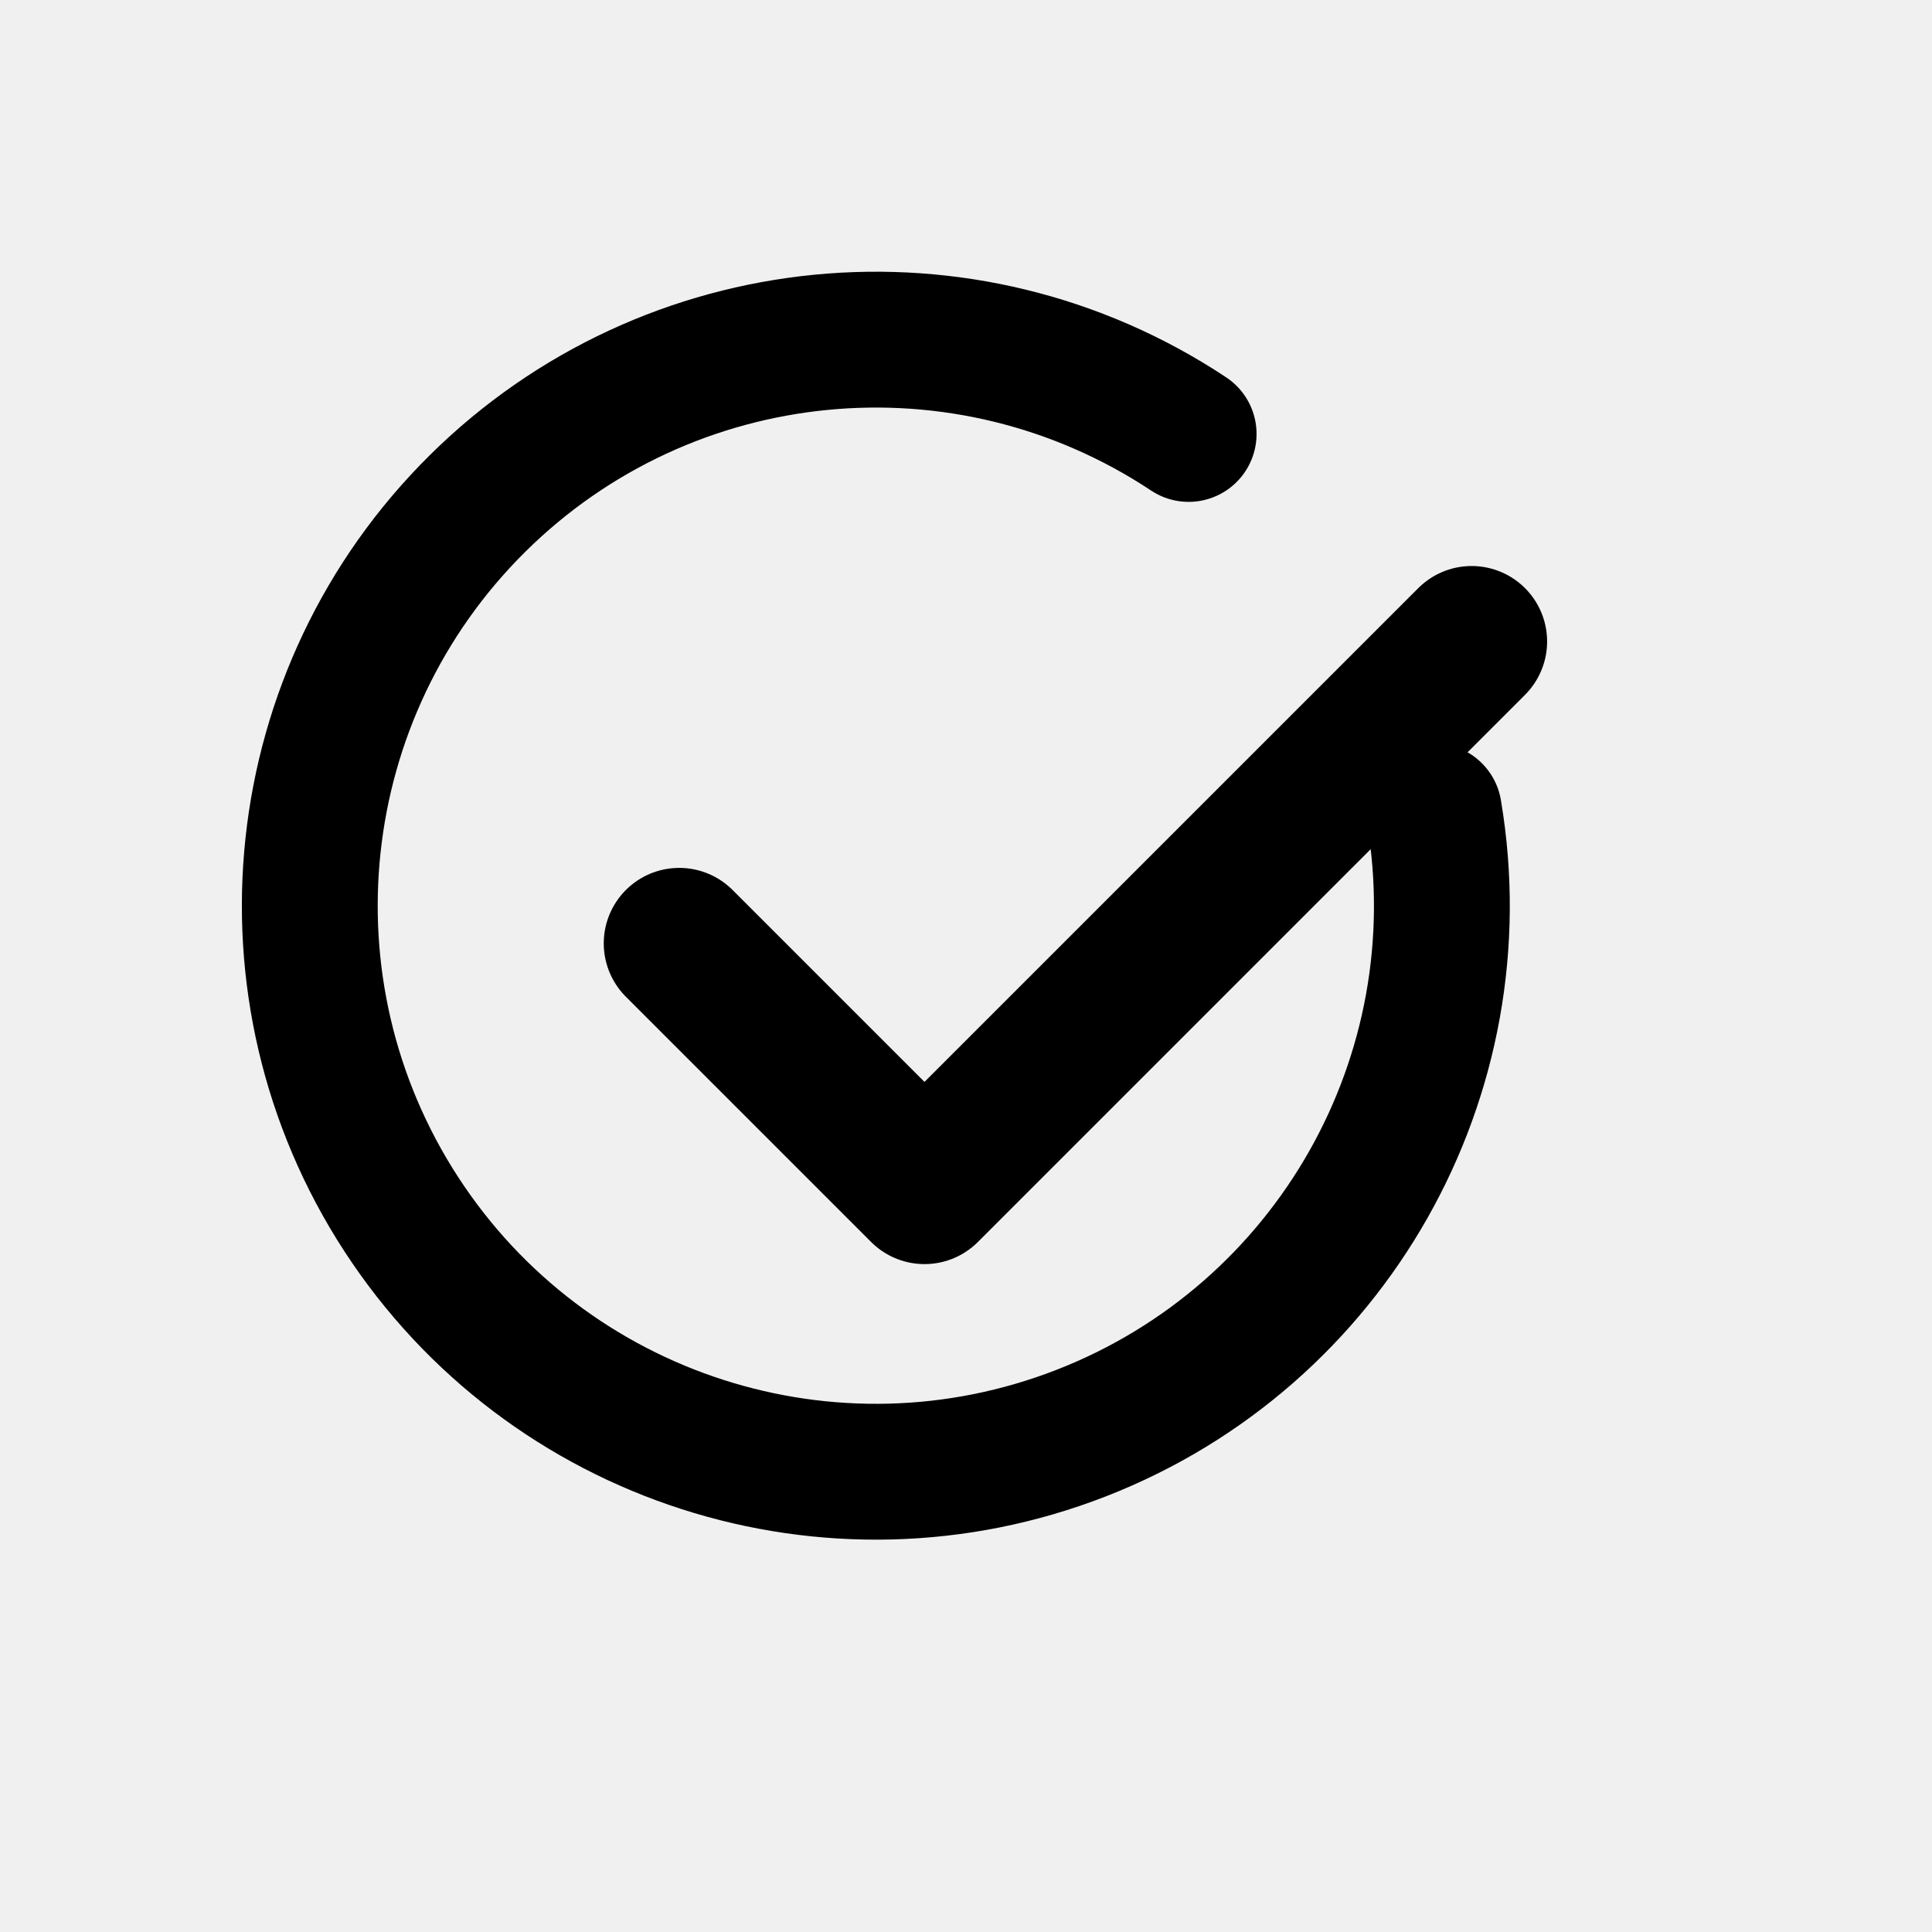
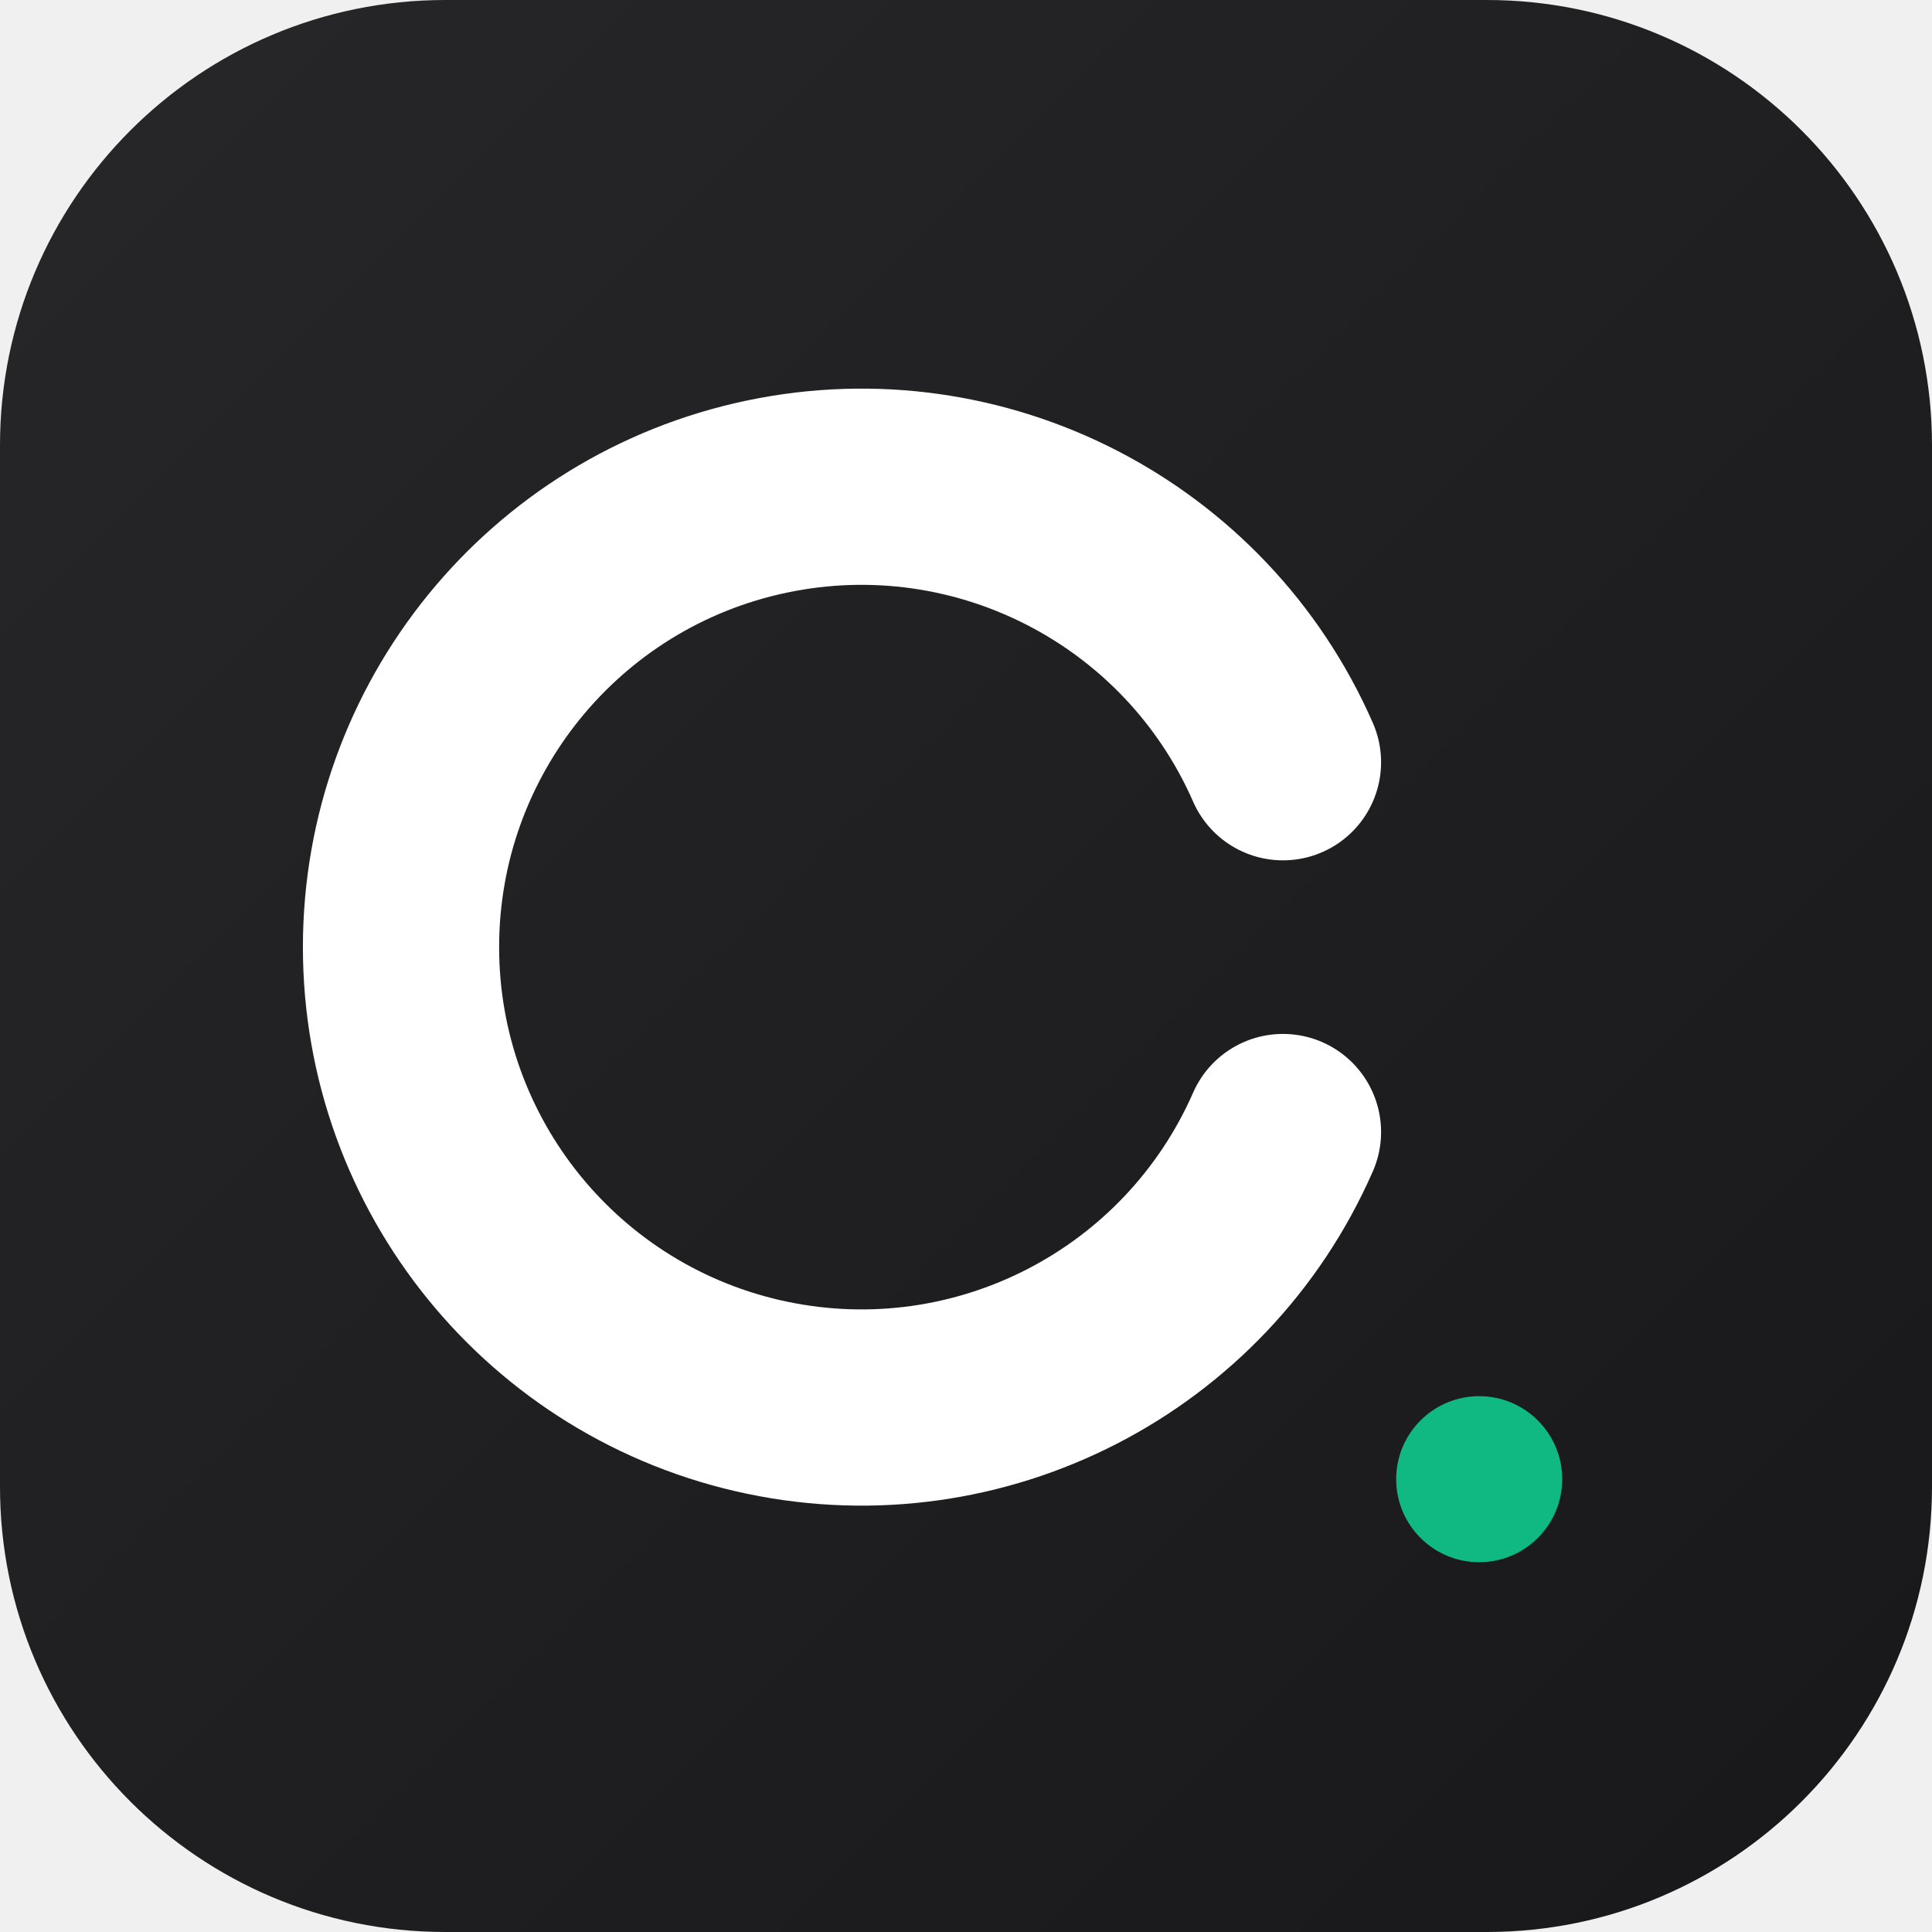
- <svg xmlns="http://www.w3.org/2000/svg" viewBox="0 0 512 512" width="100%" height="100%">
-   <path d="M 380,215 A 150,150 0 1,1 315,115" fill="none" stroke="currentColor" stroke-width="36" stroke-linecap="round" />
-   <path d="M 180,250 L 245,315 L 390,170" fill="none" stroke="currentColor" stroke-width="40" stroke-linecap="round" stroke-linejoin="round" />
+ <svg xmlns="http://www.w3.org/2000/svg" viewBox="0 0 512 512" role="img" aria-label="چک‌لیست طراحی - Design Checklist">
+   <defs>
+     <linearGradient id="checklist-bg" x1="0%" y1="0%" x2="100%" y2="100%">
+       <stop offset="0%" stop-color="#27272a" />
+       <stop offset="100%" stop-color="#18181b" />
+     </linearGradient>
+   </defs>
+   <rect width="512" height="512" rx="118" fill="url(#checklist-bg)" />
+   <path d="M340 202 A 122 122 0 1 0 340 300" fill="none" stroke="#ffffff" stroke-width="52" stroke-linecap="round" />
+   <circle cx="392" cy="392" r="22" fill="#10b981" />
</svg>
